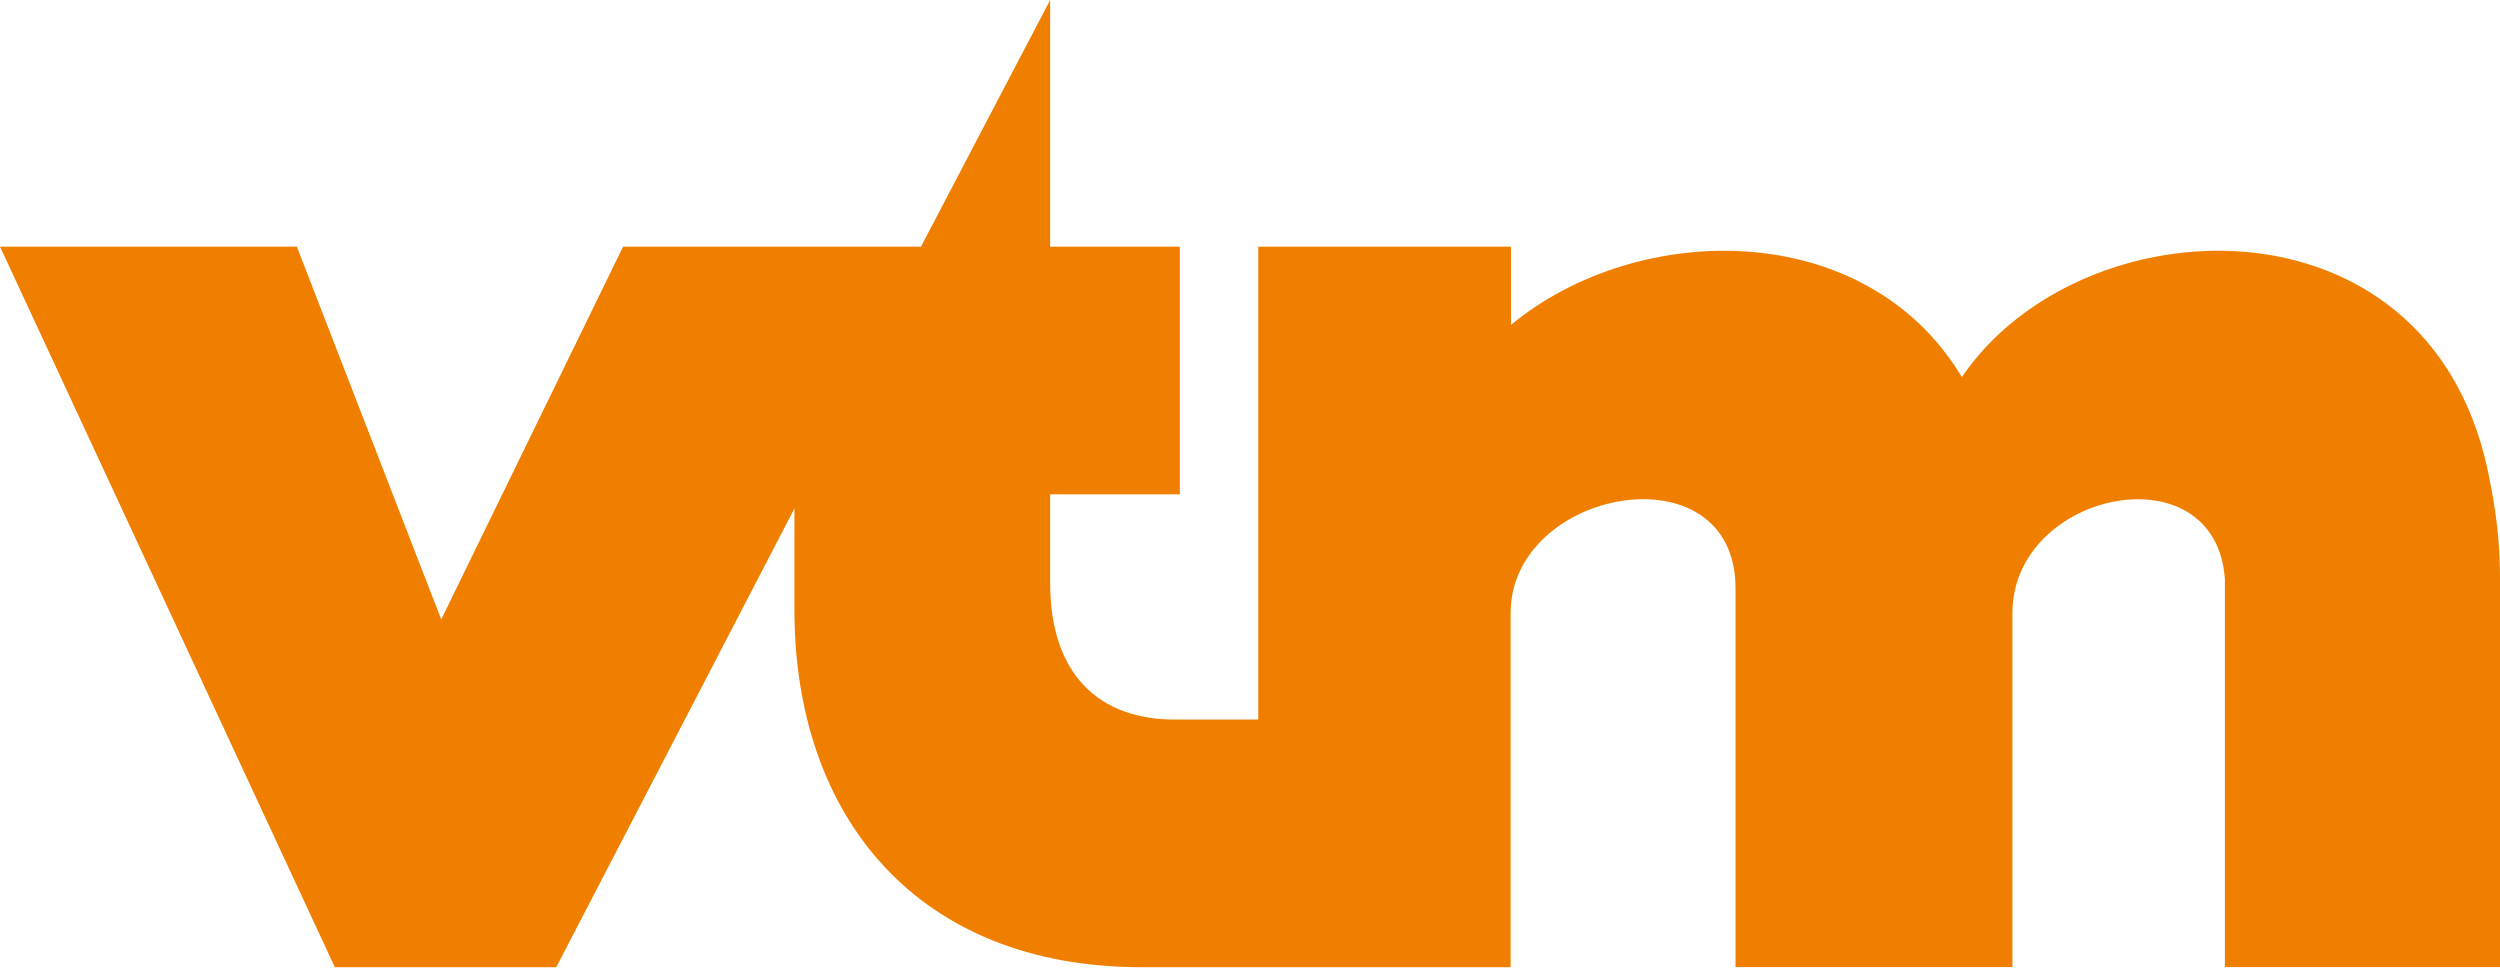
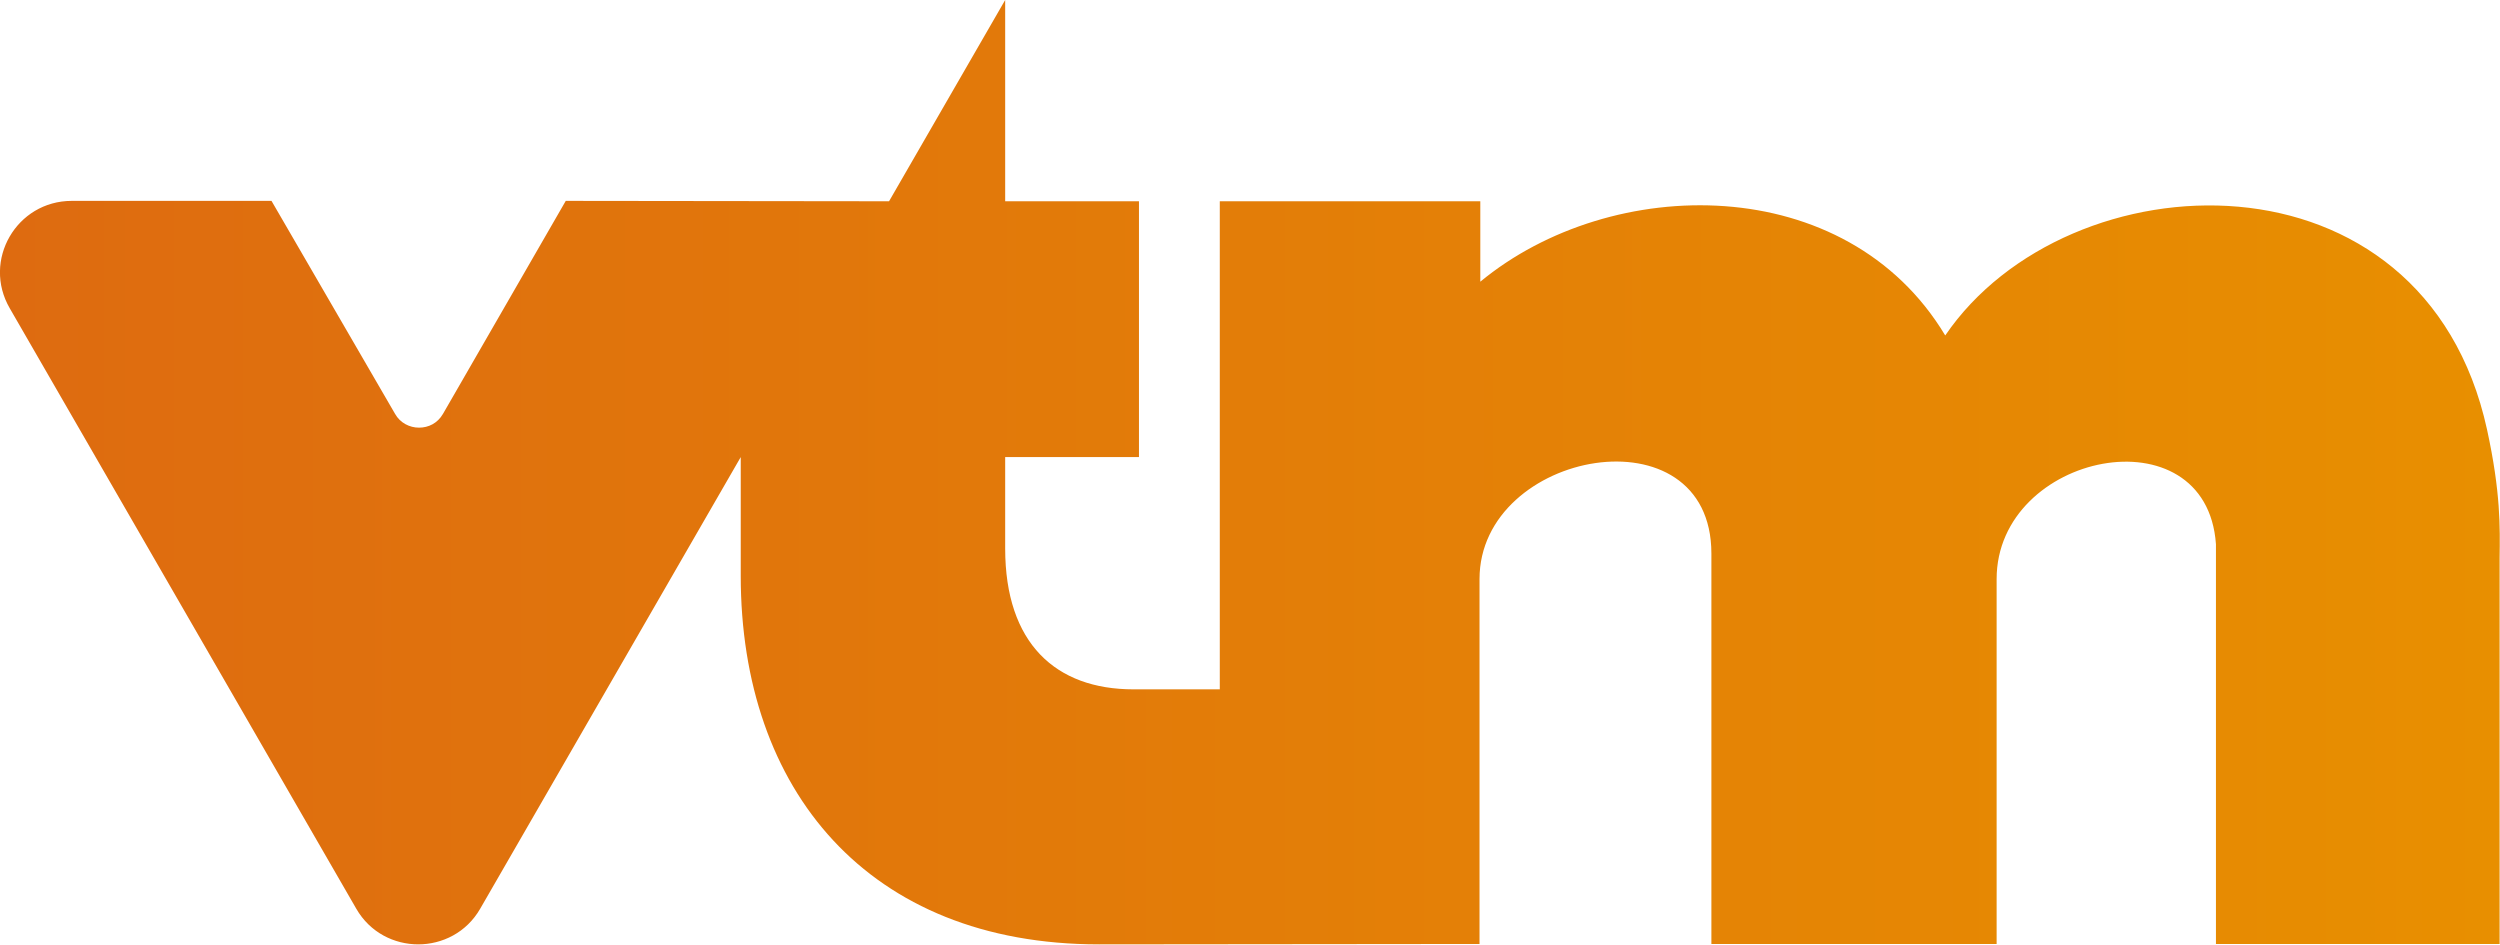
- <svg xmlns="http://www.w3.org/2000/svg" width="600" height="232.12" version="1.1">
-   <g transform="translate(43.554 -176.12)">
-     <g transform="matrix(1.6287 0 0 1.6287 -161.22 -183.69)">
-       <path d="m368.79 311.27c0-18.079 29.995-24.192 31.31-5.003v57.152h40.543v-55.244c0-4.333 0.077-9.207-1.883-18.26-9.027-41.291-59.86-39.202-77.424-13.437-14.133-23.547-47.713-23.16-66.437-7.686v-11.528h-37.242v69.687h-12.302c-11.09 0-18.363-6.577-18.363-20.143v-13.05h19.111v-36.494h-19.111v-36.339l-19.034 36.339h-43.896l-26.797 54.934-21.277-54.934h-43.741l49.338 106.18h32.625l35.101-67.598v14.933c0 30.562 18.157 52.665 51.169 52.665h54.367v-52.175c0-18.492 33.141-24.475 33.141-3.662v55.811h40.801v-52.149z" fill="#f07f00" />
-     </g>
-   </g>
+ <svg xmlns="http://www.w3.org/2000/svg" viewBox="0 0 637.2 240.7">
+   <linearGradient id="a" x2="637.21" y1="120.38" y2="120.38" gradientUnits="userSpaceOnUse">
+     <stop stop-color="#de6b10" offset="0" />
+     <stop stop-color="#e88f00" offset="1" />
+   </linearGradient>
+   <path d="M633.9 109.5c-16.1-73.6-106.8-69.9-138.1-24-25.2-42-85.1-41.3-118.5-13.7V51.3h-66.4v124.4h-22c-19.8 0-32.7-11.7-32.7-35.9v-23.3h34.1V51.3h-34.1V0l-29.6 51.3-82.4-.1-31.3 54.3c-1.4 2.4-3.7 3.5-6.1 3.5-2.4 0-4.8-1.2-6.1-3.5L69.2 51.2H18.3C4.2 51.2-4.6 66.4 2.5 78.6l88.3 153c3.5 6.1 9.7 9.1 15.8 9.1 6.1 0 12.3-3 15.8-9.1l66.4-115.1v30.3c0 54.5 32.4 93.9 91.3 93.9l97-.1v-93c0-33 59.1-43.7 59.1-6.5v99.5h72.7v-93c0-32.3 53.5-43.1 55.9-8.9v101.9h72.3v-98.5c.1-7.7.3-16.5-3.2-32.6z" fill="url(#a)" />
</svg>
